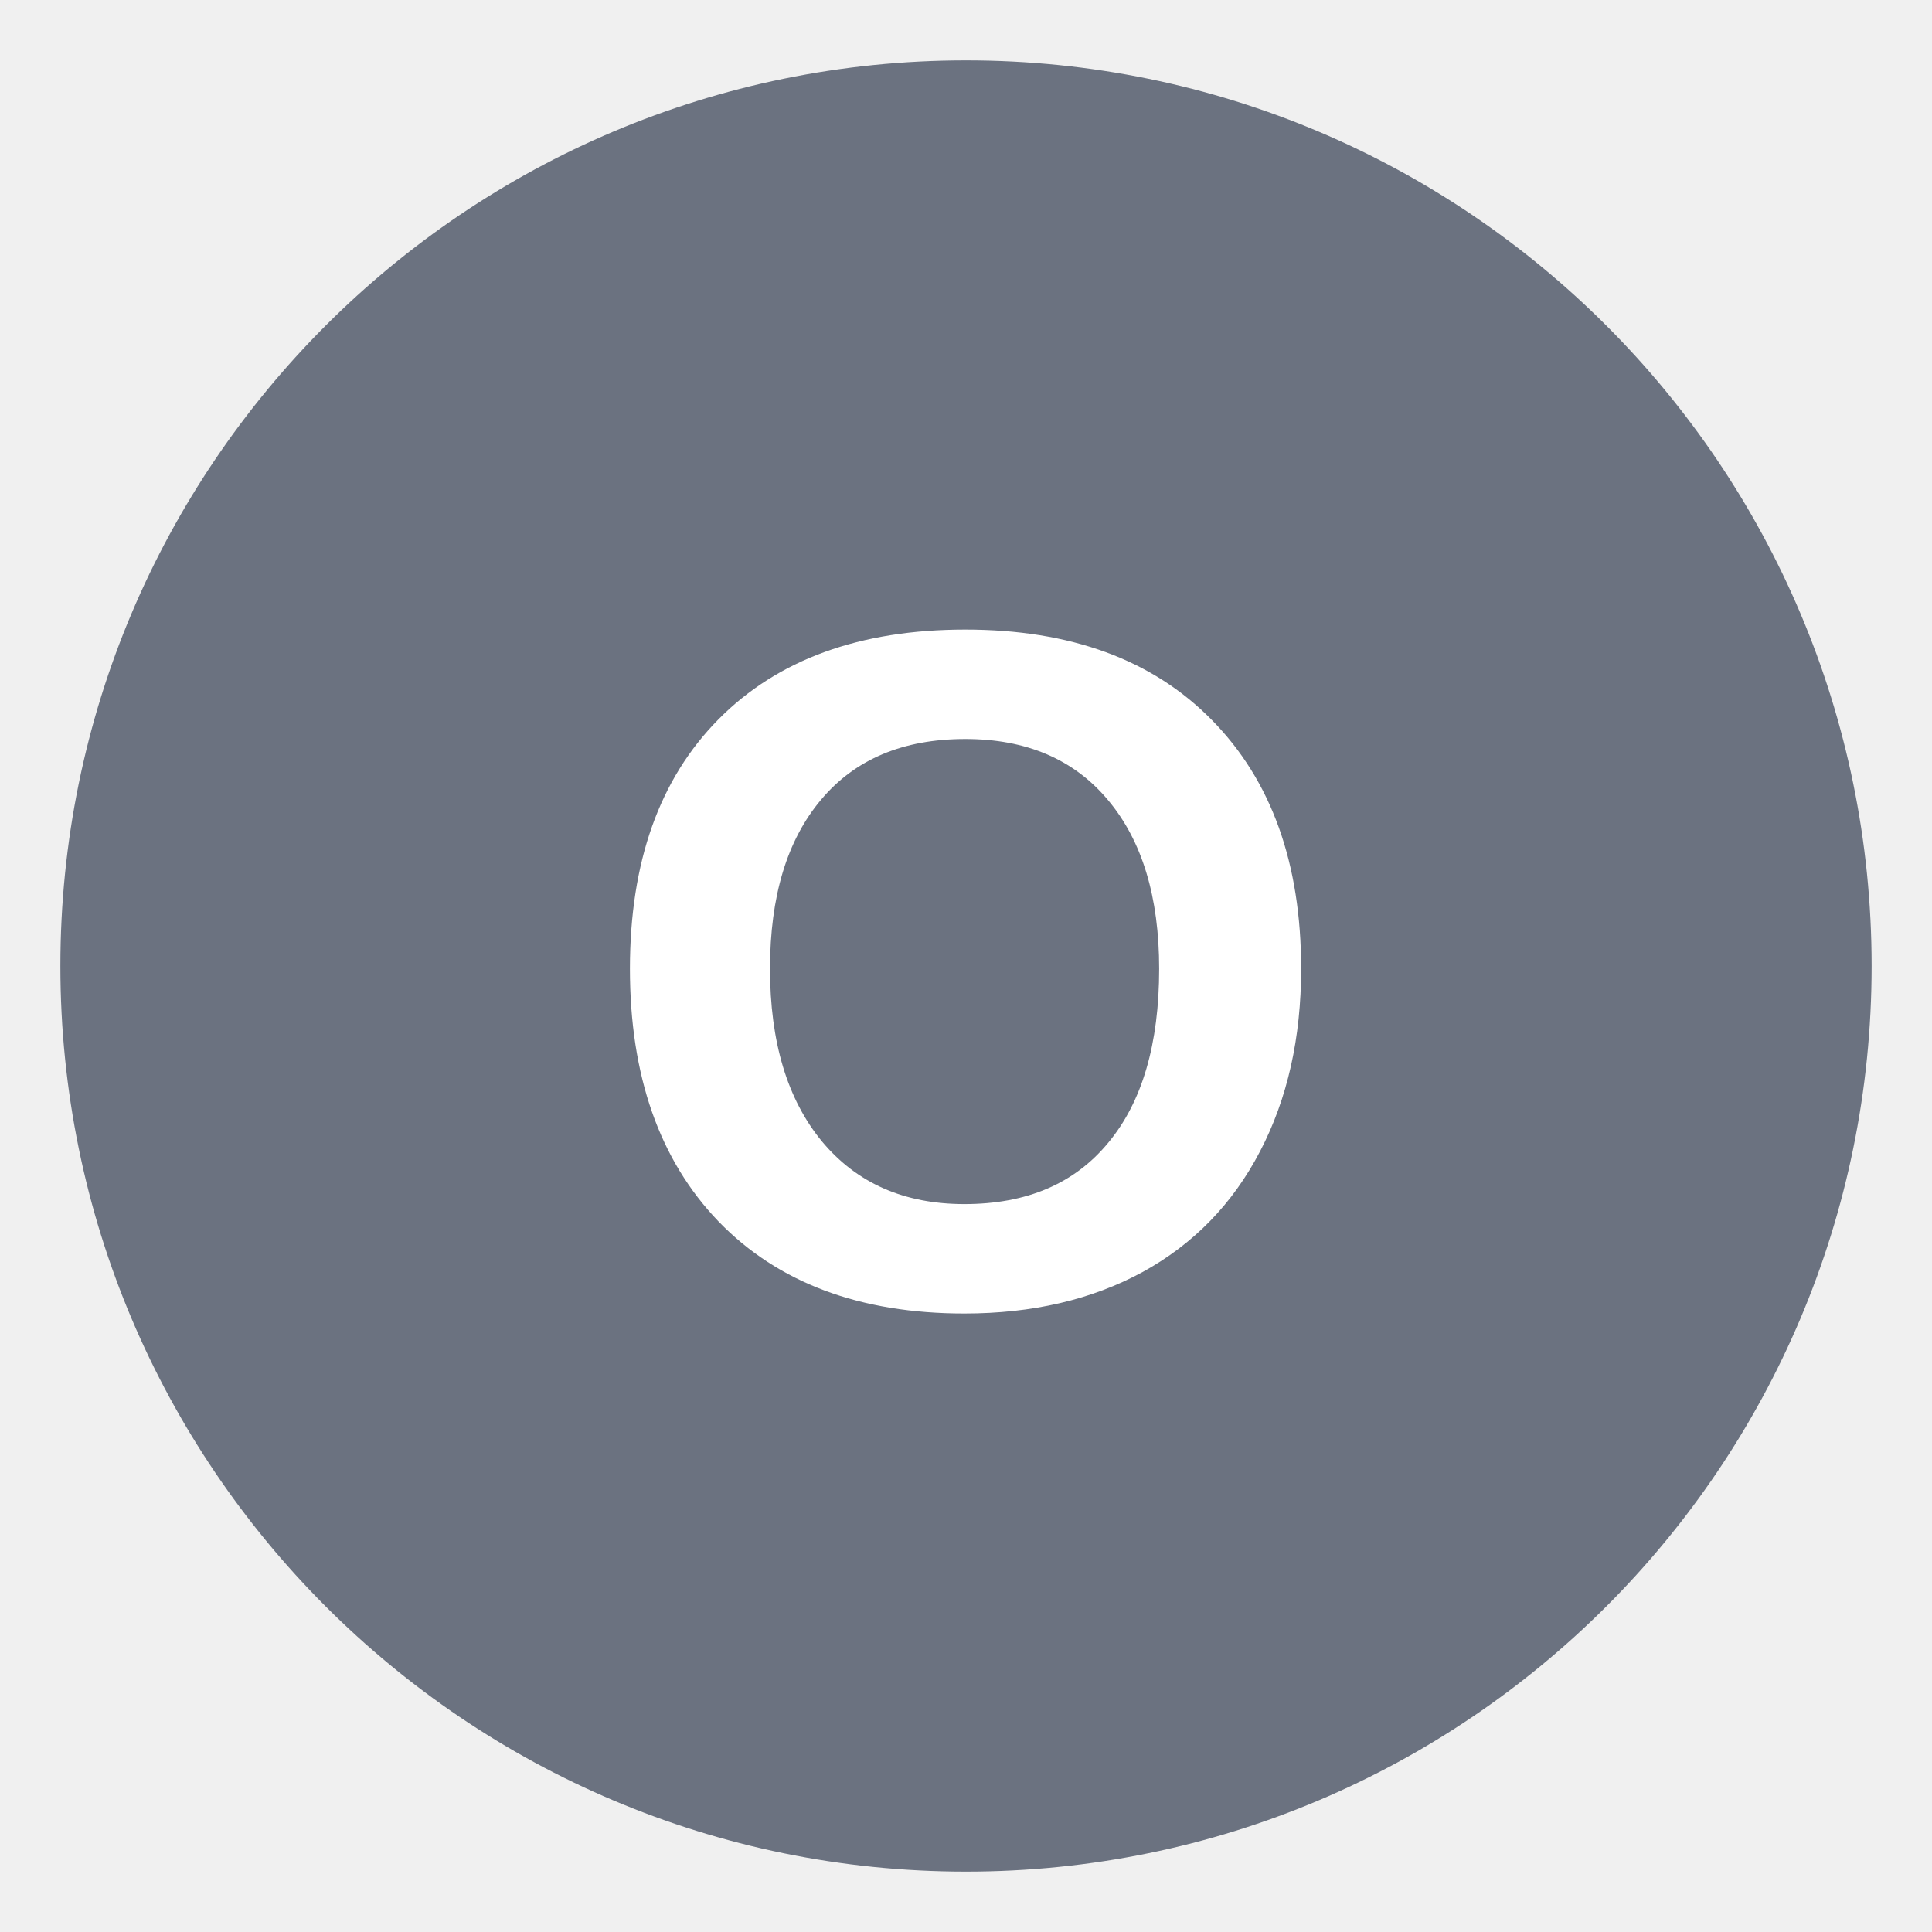
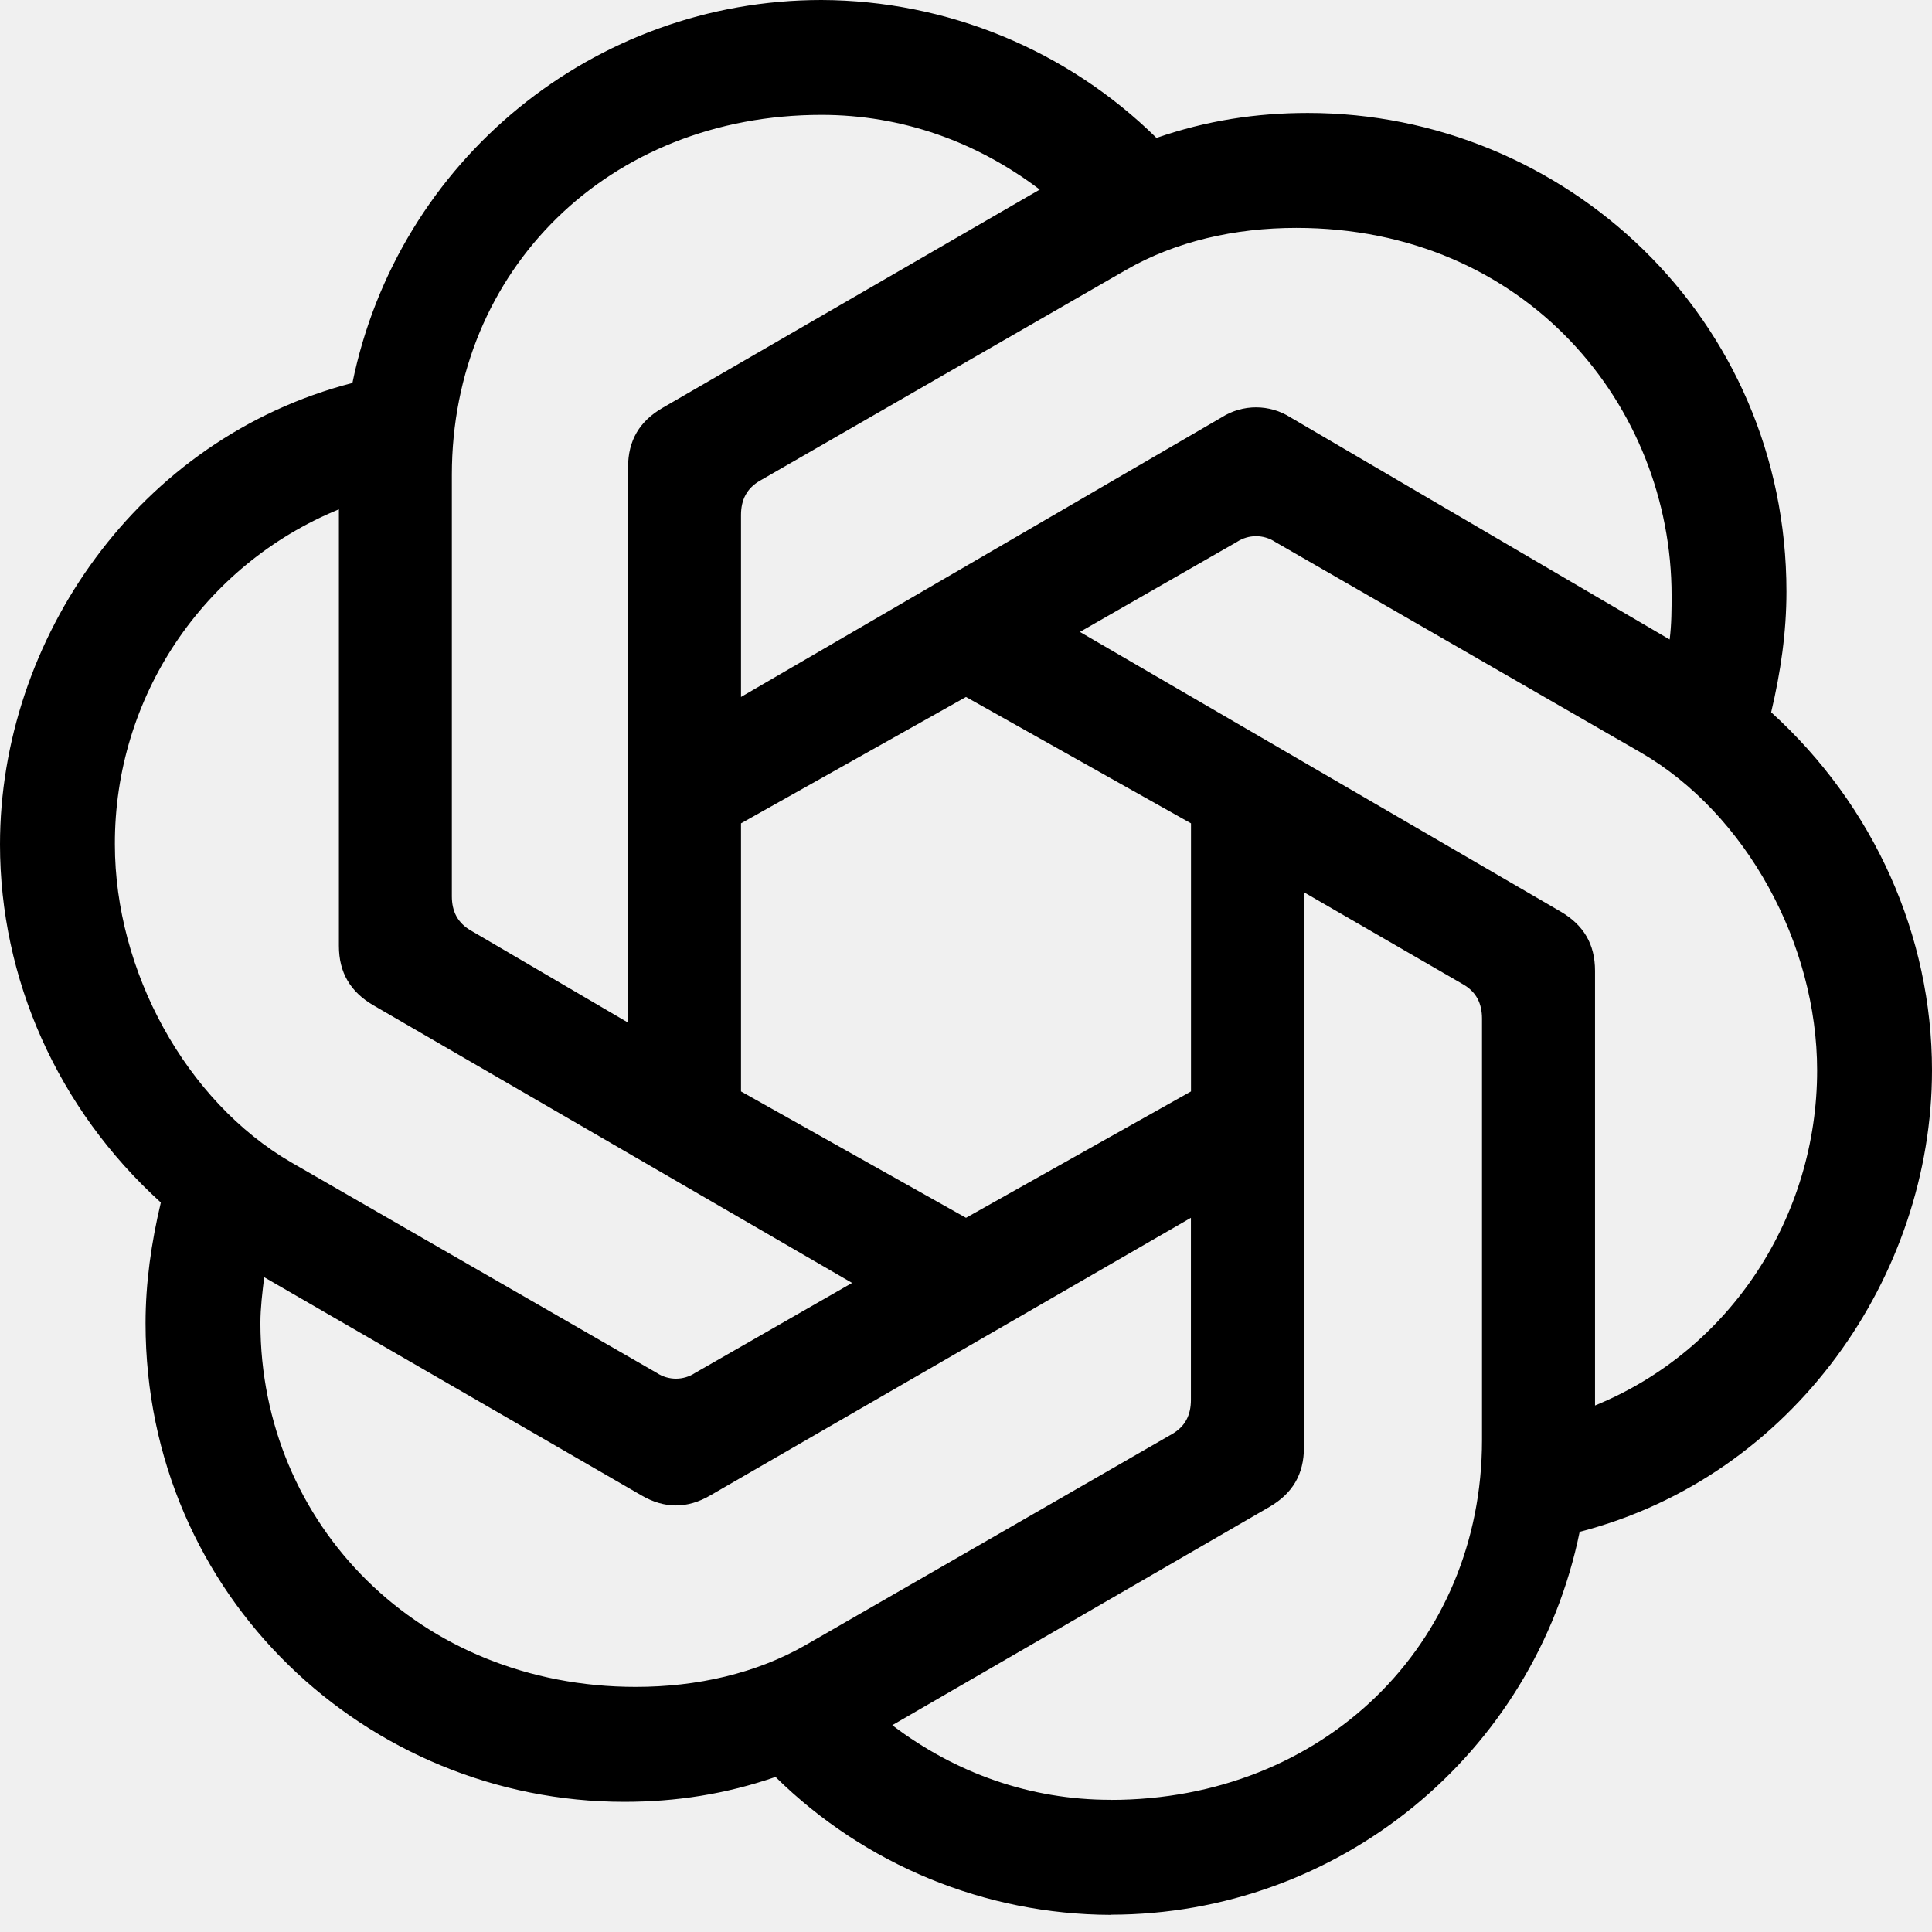
- <svg xmlns="http://www.w3.org/2000/svg" viewBox="0 0 64 64">
-   <circle cx="32" cy="32" r="30" fill="#6b7280" />
-   <text x="32" y="32" dy=".35em" font-family="Arial, sans-serif" font-size="32" font-weight="600" text-anchor="middle" fill="#ffffff">O</text>
+ <svg xmlns="http://www.w3.org/2000/svg" fill="currentColor" fill-rule="evenodd" height="1em" style="flex:none;line-height:1" viewBox="0 0 24 24" width="1em">
+   <path d="M9.205 8.658v-2.26c0-.19.072-.333.238-.428l4.543-2.616c.619-.357 1.356-.523 2.117-.523 2.854 0 4.662 2.212 4.662 4.566 0 .167 0 .357-.024.547l-4.71-2.759a.797.797 0 00-.856 0l-5.97 3.473zm10.609 8.8V12.06c0-.333-.143-.57-.429-.737l-5.97-3.473 1.95-1.118a.433.433 0 01.476 0l4.543 2.617c1.309.76 2.189 2.378 2.189 3.948 0 1.808-1.07 3.473-2.76 4.163zM7.802 12.703l-1.95-1.142c-.167-.095-.239-.238-.239-.428V5.899c0-2.545 1.95-4.472 4.591-4.472 1 0 1.927.333 2.712.928L8.23 5.067c-.285.166-.428.404-.428.737v6.898zM12 15.128l-2.795-1.57v-3.33L12 8.658l2.795 1.57v3.33L12 15.128zm1.796 7.23c-1 0-1.927-.332-2.712-.927l4.686-2.712c.285-.166.428-.404.428-.737v-6.898l1.974 1.142c.167.095.238.238.238.428v5.233c0 2.545-1.974 4.472-4.614 4.472zm-5.637-5.303l-4.544-2.617c-1.308-.761-2.188-2.378-2.188-3.948A4.482 4.482 0 014.21 6.327v5.423c0 .333.143.571.428.738l5.947 3.449-1.95 1.118a.432.432 0 01-.476 0zm-.262 3.9c-2.688 0-4.662-2.021-4.662-4.519 0-.19.024-.38.047-.57l4.686 2.71c.286.167.571.167.856 0l5.97-3.448v2.26c0 .19-.07.333-.237.428l-4.543 2.616c-.619.357-1.356.523-2.117.523zm5.899 2.83a5.947 5.947 0 005.827-4.756C22.287 18.339 24 15.84 24 13.296c0-1.665-.713-3.282-1.998-4.448.119-.5.19-.999.19-1.498 0-3.401-2.759-5.947-5.946-5.947-.642 0-1.26.095-1.88.31A5.962 5.962 0 0010.205 0a5.947 5.947 0 00-5.827 4.757C1.713 5.447 0 7.945 0 10.49c0 1.666.713 3.283 1.998 4.448-.119.5-.19 1-.19 1.499 0 3.401 2.759 5.946 5.946 5.946.642 0 1.26-.095 1.88-.309a5.96 5.96 0 004.162 1.713z" />
</svg>
